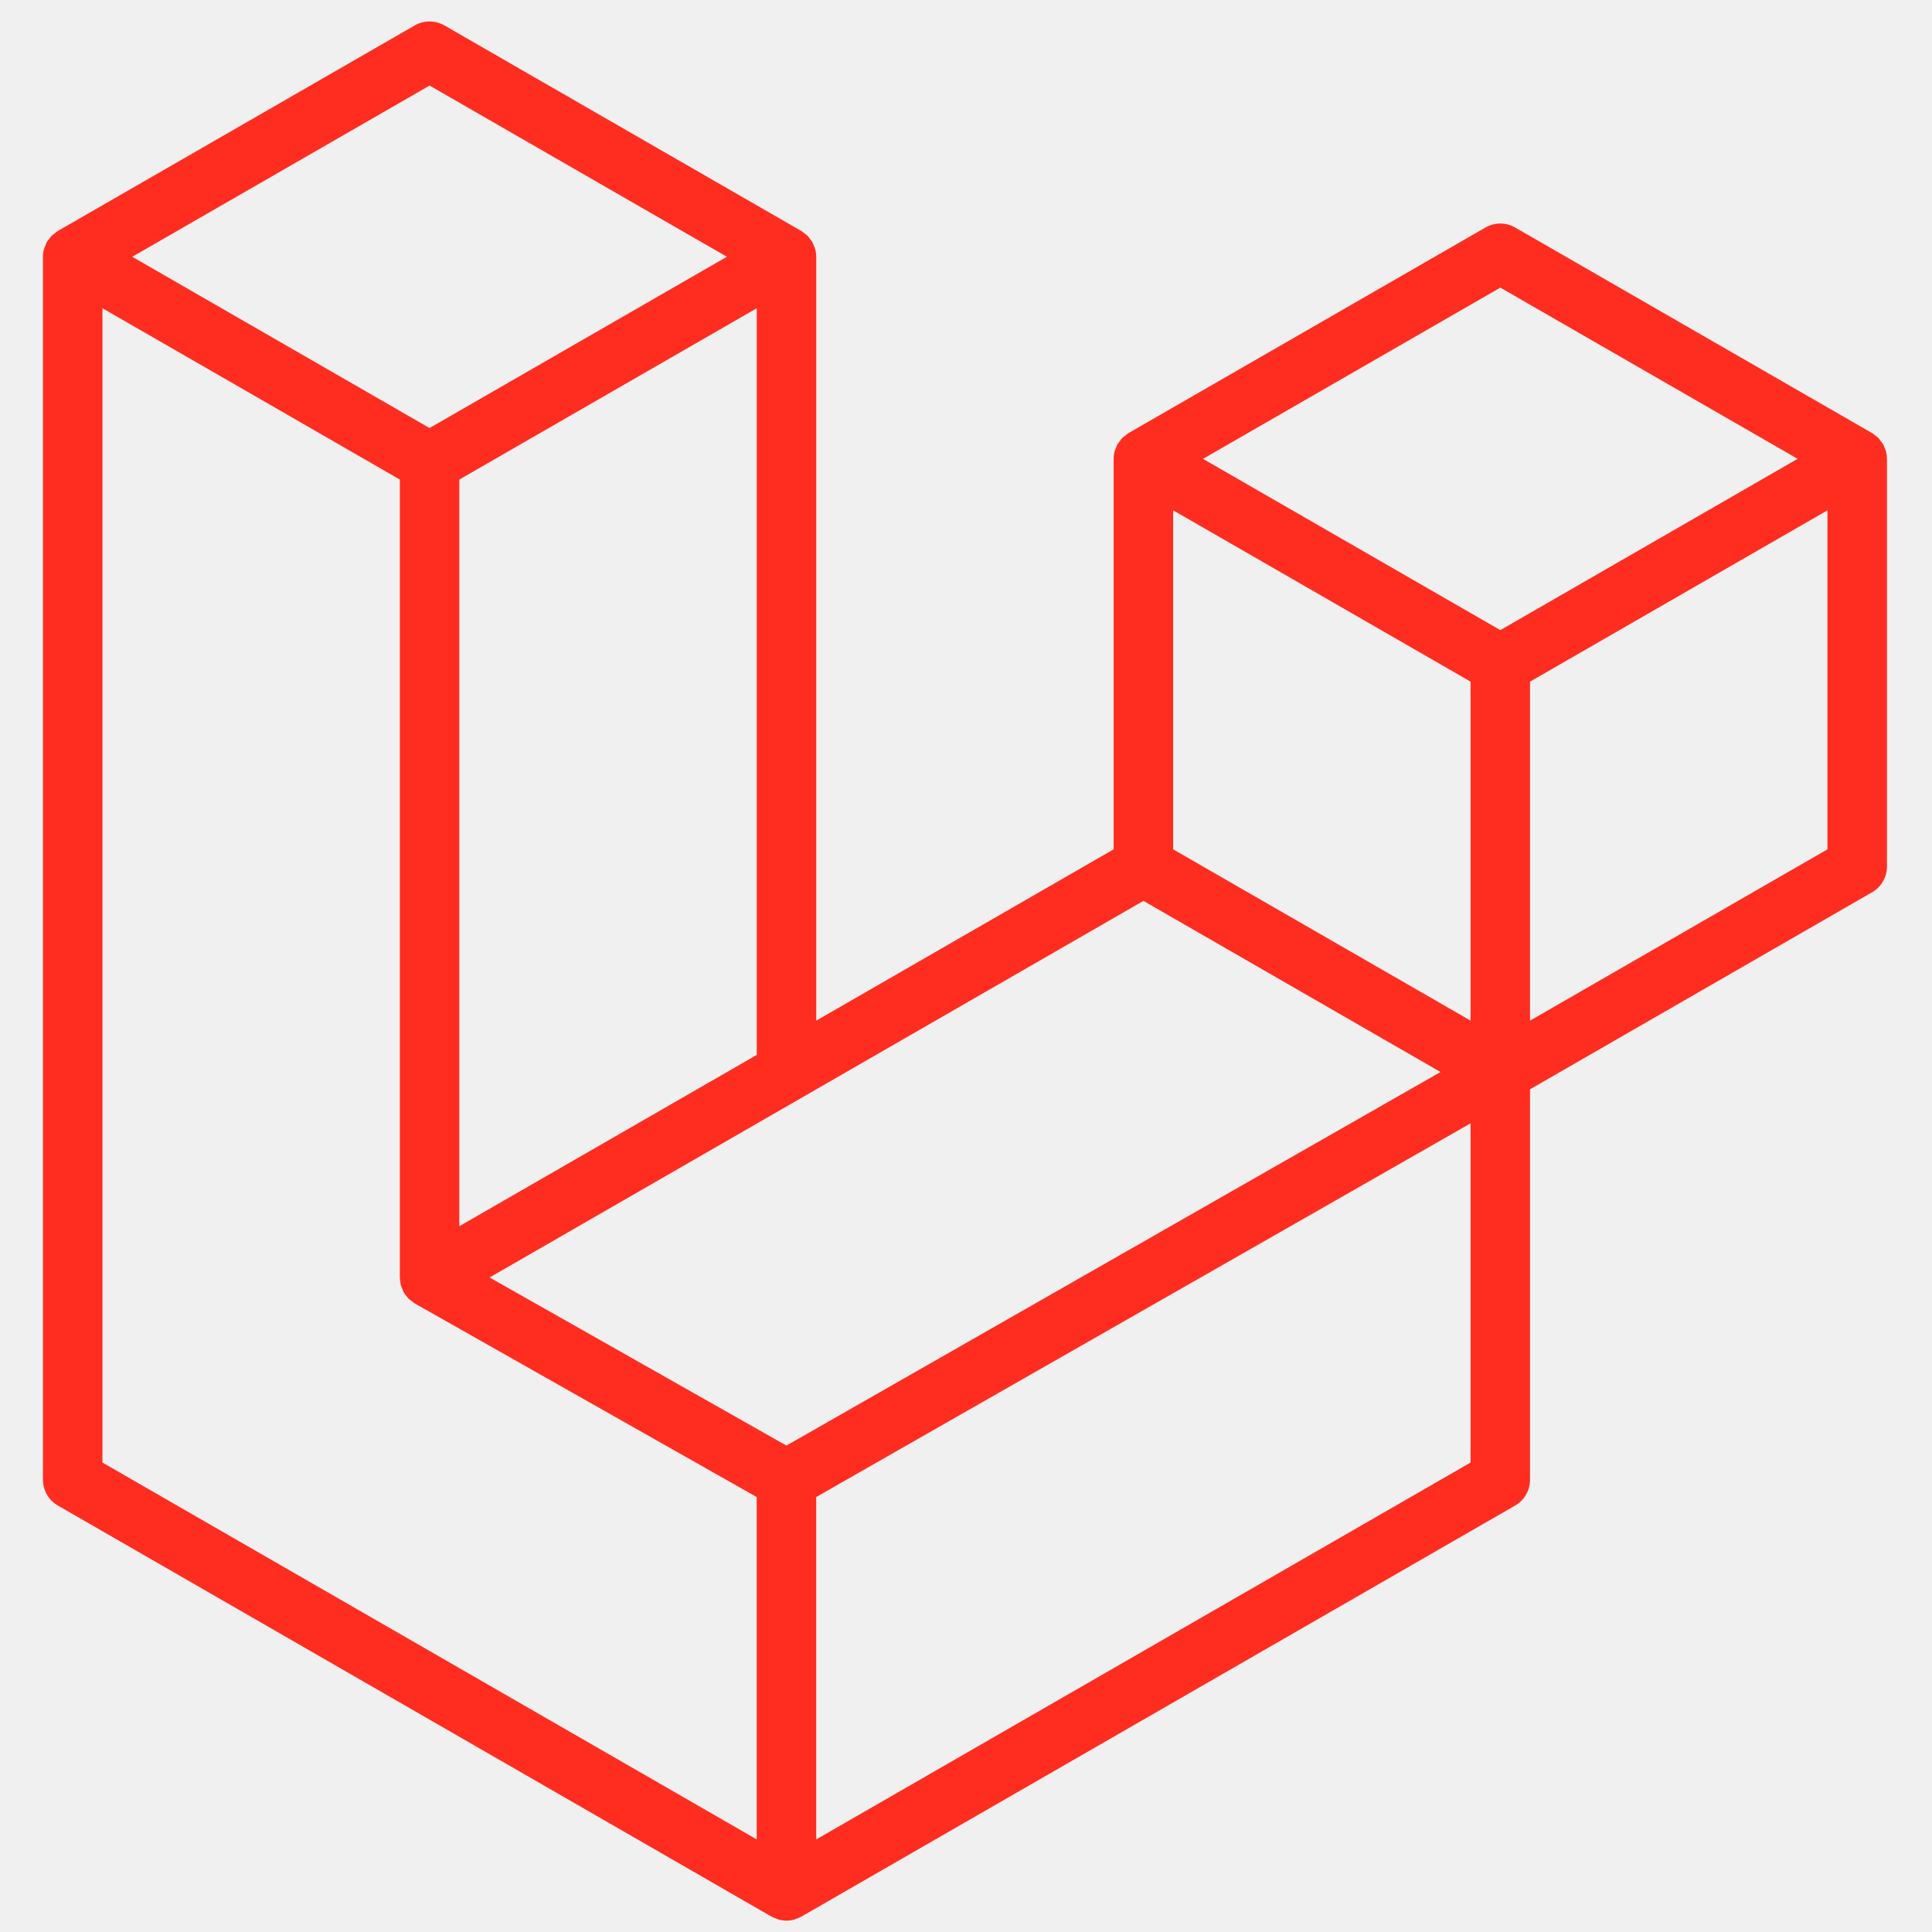
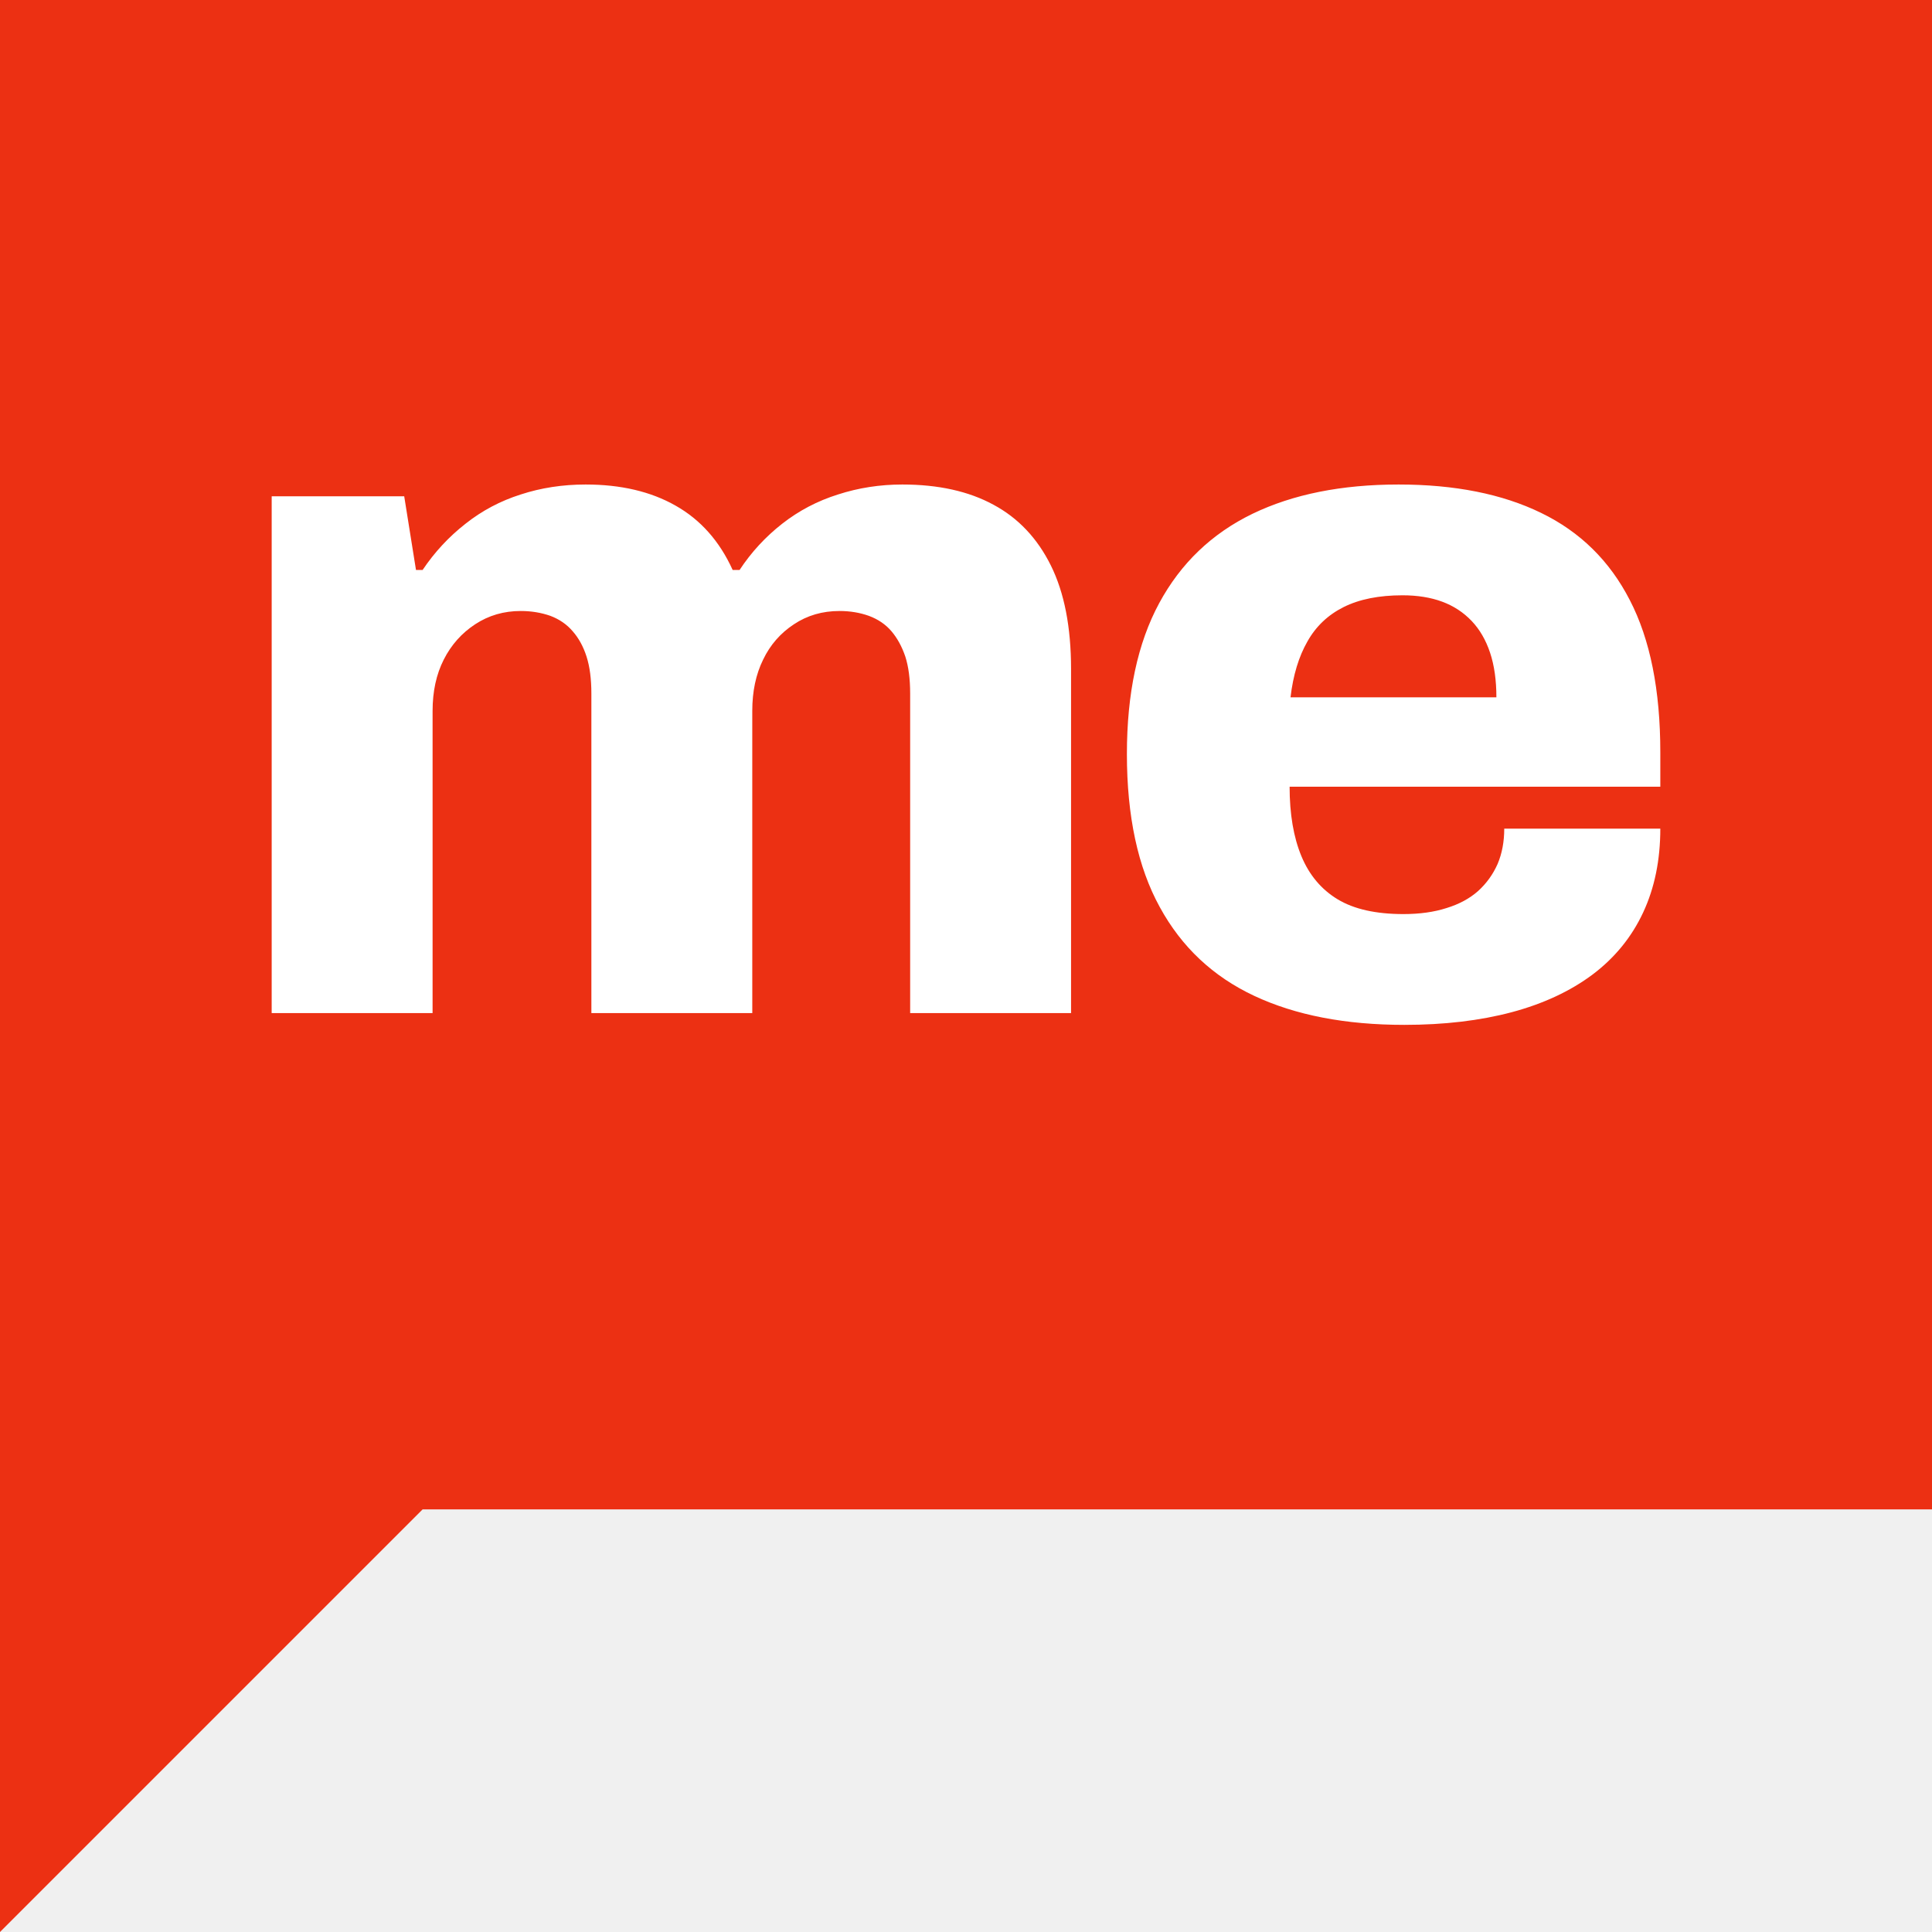
- <svg xmlns="http://www.w3.org/2000/svg" width="166" height="166" viewBox="0 0 166 166" fill="none">
-   <path fill-rule="evenodd" clip-rule="evenodd" d="M162.041 38.759C162.099 38.977 162.129 39.201 162.13 39.426V74.452C162.13 74.902 162.011 75.344 161.786 75.733C161.561 76.122 161.237 76.444 160.847 76.668L131.462 93.594V127.141C131.462 128.054 130.977 128.897 130.186 129.357L68.847 164.683C68.707 164.763 68.554 164.814 68.401 164.868C68.343 164.887 68.289 164.922 68.228 164.938C67.8 165.051 67.349 165.051 66.92 164.938C66.85 164.919 66.786 164.881 66.719 164.855C66.579 164.804 66.432 164.76 66.298 164.683L4.972 129.357C4.583 129.133 4.259 128.81 4.034 128.421C3.808 128.032 3.69 127.591 3.689 127.141L3.689 22.063C3.689 21.834 3.721 21.61 3.779 21.393C3.798 21.32 3.843 21.253 3.868 21.179C3.916 21.045 3.961 20.908 4.031 20.783C4.079 20.7 4.149 20.633 4.206 20.557C4.28 20.454 4.347 20.349 4.433 20.26C4.506 20.186 4.602 20.132 4.685 20.068C4.778 19.992 4.861 19.909 4.966 19.848L35.633 2.185C36.022 1.961 36.462 1.844 36.91 1.844C37.358 1.844 37.798 1.961 38.186 2.185L68.851 19.848H68.857C68.959 19.912 69.045 19.992 69.138 20.065C69.221 20.129 69.313 20.186 69.387 20.257C69.476 20.349 69.54 20.454 69.616 20.557C69.671 20.633 69.744 20.7 69.789 20.783C69.862 20.911 69.904 21.045 69.955 21.179C69.98 21.253 70.025 21.32 70.044 21.396C70.103 21.614 70.133 21.838 70.133 22.063V87.694L95.686 72.974V39.423C95.686 39.2 95.718 38.973 95.775 38.759C95.798 38.683 95.839 38.615 95.865 38.542C95.916 38.408 95.96 38.271 96.031 38.146C96.079 38.063 96.149 37.996 96.203 37.92C96.279 37.818 96.343 37.712 96.433 37.623C96.506 37.549 96.599 37.495 96.681 37.431C96.777 37.355 96.86 37.272 96.962 37.211L127.633 19.548C128.021 19.324 128.461 19.206 128.91 19.206C129.358 19.206 129.798 19.324 130.186 19.548L160.85 37.211C160.959 37.275 161.042 37.355 161.137 37.428C161.217 37.492 161.31 37.549 161.383 37.62C161.473 37.712 161.536 37.818 161.613 37.92C161.67 37.996 161.741 38.063 161.785 38.146C161.859 38.271 161.9 38.408 161.951 38.542C161.98 38.615 162.021 38.683 162.041 38.759ZM157.018 72.974V43.848L146.287 50.028L131.462 58.568V87.694L157.021 72.974H157.018ZM126.354 125.663V96.518L111.771 104.85L70.13 128.626V158.046L126.354 125.663ZM8.801 26.485V125.663L65.018 158.043V128.629L35.649 112L35.64 111.994L35.627 111.988C35.528 111.93 35.445 111.847 35.353 111.777C35.273 111.713 35.18 111.662 35.11 111.592L35.104 111.582C35.021 111.502 34.963 111.403 34.893 111.314C34.829 111.228 34.753 111.154 34.702 111.065L34.699 111.055C34.641 110.96 34.606 110.845 34.565 110.736C34.523 110.64 34.469 110.551 34.443 110.449C34.411 110.328 34.405 110.197 34.392 110.072C34.379 109.976 34.354 109.881 34.354 109.785V109.778V41.205L19.532 32.662L8.801 26.485ZM36.913 7.35L11.364 22.063L36.907 36.777L62.453 22.06L36.907 7.35H36.913ZM50.2 99.174L65.022 90.637V26.485L54.291 32.665L39.466 41.205V105.357L50.2 99.174ZM128.91 24.713L103.363 39.426L128.91 54.14L154.453 39.423L128.91 24.713ZM126.354 58.568L111.529 50.028L100.798 43.848V72.974L115.619 81.511L126.354 87.694V58.568ZM67.571 124.205L105.042 102.803L123.772 92.109L98.245 77.405L68.854 94.334L42.066 109.762L67.571 124.205Z" fill="#FF2D20" />
+ <svg xmlns="http://www.w3.org/2000/svg" viewBox="0 0 64.0 64.0" width="64.0" height="64.0">
+   <g transform="translate(0 0) scale(1)">
+     <path fill="#ec3013" d="M0.0 0H64.0V50H14.0L0.0 64Z" />
+     <path fill="#ffffff" d="M14.33 33.56L9 33.56L9 16.44L13.39 16.44L13.78 18.88L14.00 18.88Q14.59 18.00 15.42 17.35Q16.24 16.70 17.25 16.38Q18.26 16.05 19.40 16.05L19.40 16.05Q21.15 16.05 22.38 16.75Q23.62 17.45 24.27 18.88L24.27 18.88L24.50 18.88Q25.08 18.00 25.91 17.35Q26.74 16.70 27.76 16.38Q28.78 16.05 29.89 16.05L29.89 16.05Q31.68 16.05 32.91 16.72Q34.14 17.38 34.81 18.73Q35.48 20.08 35.48 22.16L35.48 22.16L35.48 33.56L30.15 33.56L30.15 22.97Q30.15 22.25 29.99 21.75Q29.82 21.25 29.53 20.91Q29.24 20.57 28.78 20.40Q28.33 20.24 27.81 20.24L27.81 20.24Q26.96 20.24 26.30 20.68Q25.63 21.12 25.28 21.85Q24.92 22.58 24.92 23.55L24.92 23.55L24.92 33.56L19.59 33.56L19.59 22.97Q19.59 22.25 19.43 21.75Q19.27 21.25 18.97 20.91Q18.68 20.57 18.23 20.40Q17.77 20.24 17.25 20.24L17.25 20.24Q16.41 20.24 15.74 20.68Q15.07 21.12 14.70 21.85Q14.33 22.58 14.33 23.55L14.33 23.55L14.33 33.56ZM46.52 33.95L46.52 33.95Q43.60 33.95 41.55 32.99Q39.50 32.03 38.42 30.05Q37.33 28.07 37.33 24.98L37.33 24.98Q37.33 21.96 38.40 19.98Q39.47 18.00 41.49 17.02Q43.50 16.05 46.33 16.05L46.33 16.05Q49.12 16.05 51.05 16.99Q52.99 17.93 53.99 19.88Q55 21.83 55 24.92L55 24.92L55 26.06L42.72 26.06Q42.72 27.42 43.11 28.36Q43.50 29.30 44.31 29.79Q45.12 30.28 46.49 30.28L46.49 30.28Q47.30 30.28 47.92 30.08Q48.54 29.89 48.96 29.52Q49.38 29.14 49.61 28.62Q49.83 28.10 49.83 27.45L49.83 27.45L55 27.45Q55 29.01 54.43 30.23Q53.86 31.45 52.76 32.28Q51.65 33.11 50.08 33.53Q48.50 33.95 46.52 33.95ZM42.75 23.10L42.75 23.10L49.57 23.10Q49.57 22.25 49.36 21.62Q49.15 20.99 48.75 20.57Q48.34 20.14 47.77 19.93Q47.20 19.72 46.46 19.72L46.46 19.72Q45.29 19.72 44.51 20.11Q43.73 20.50 43.31 21.25Q42.88 22.00 42.75 23.10Z" />
+   </g>
</svg>
